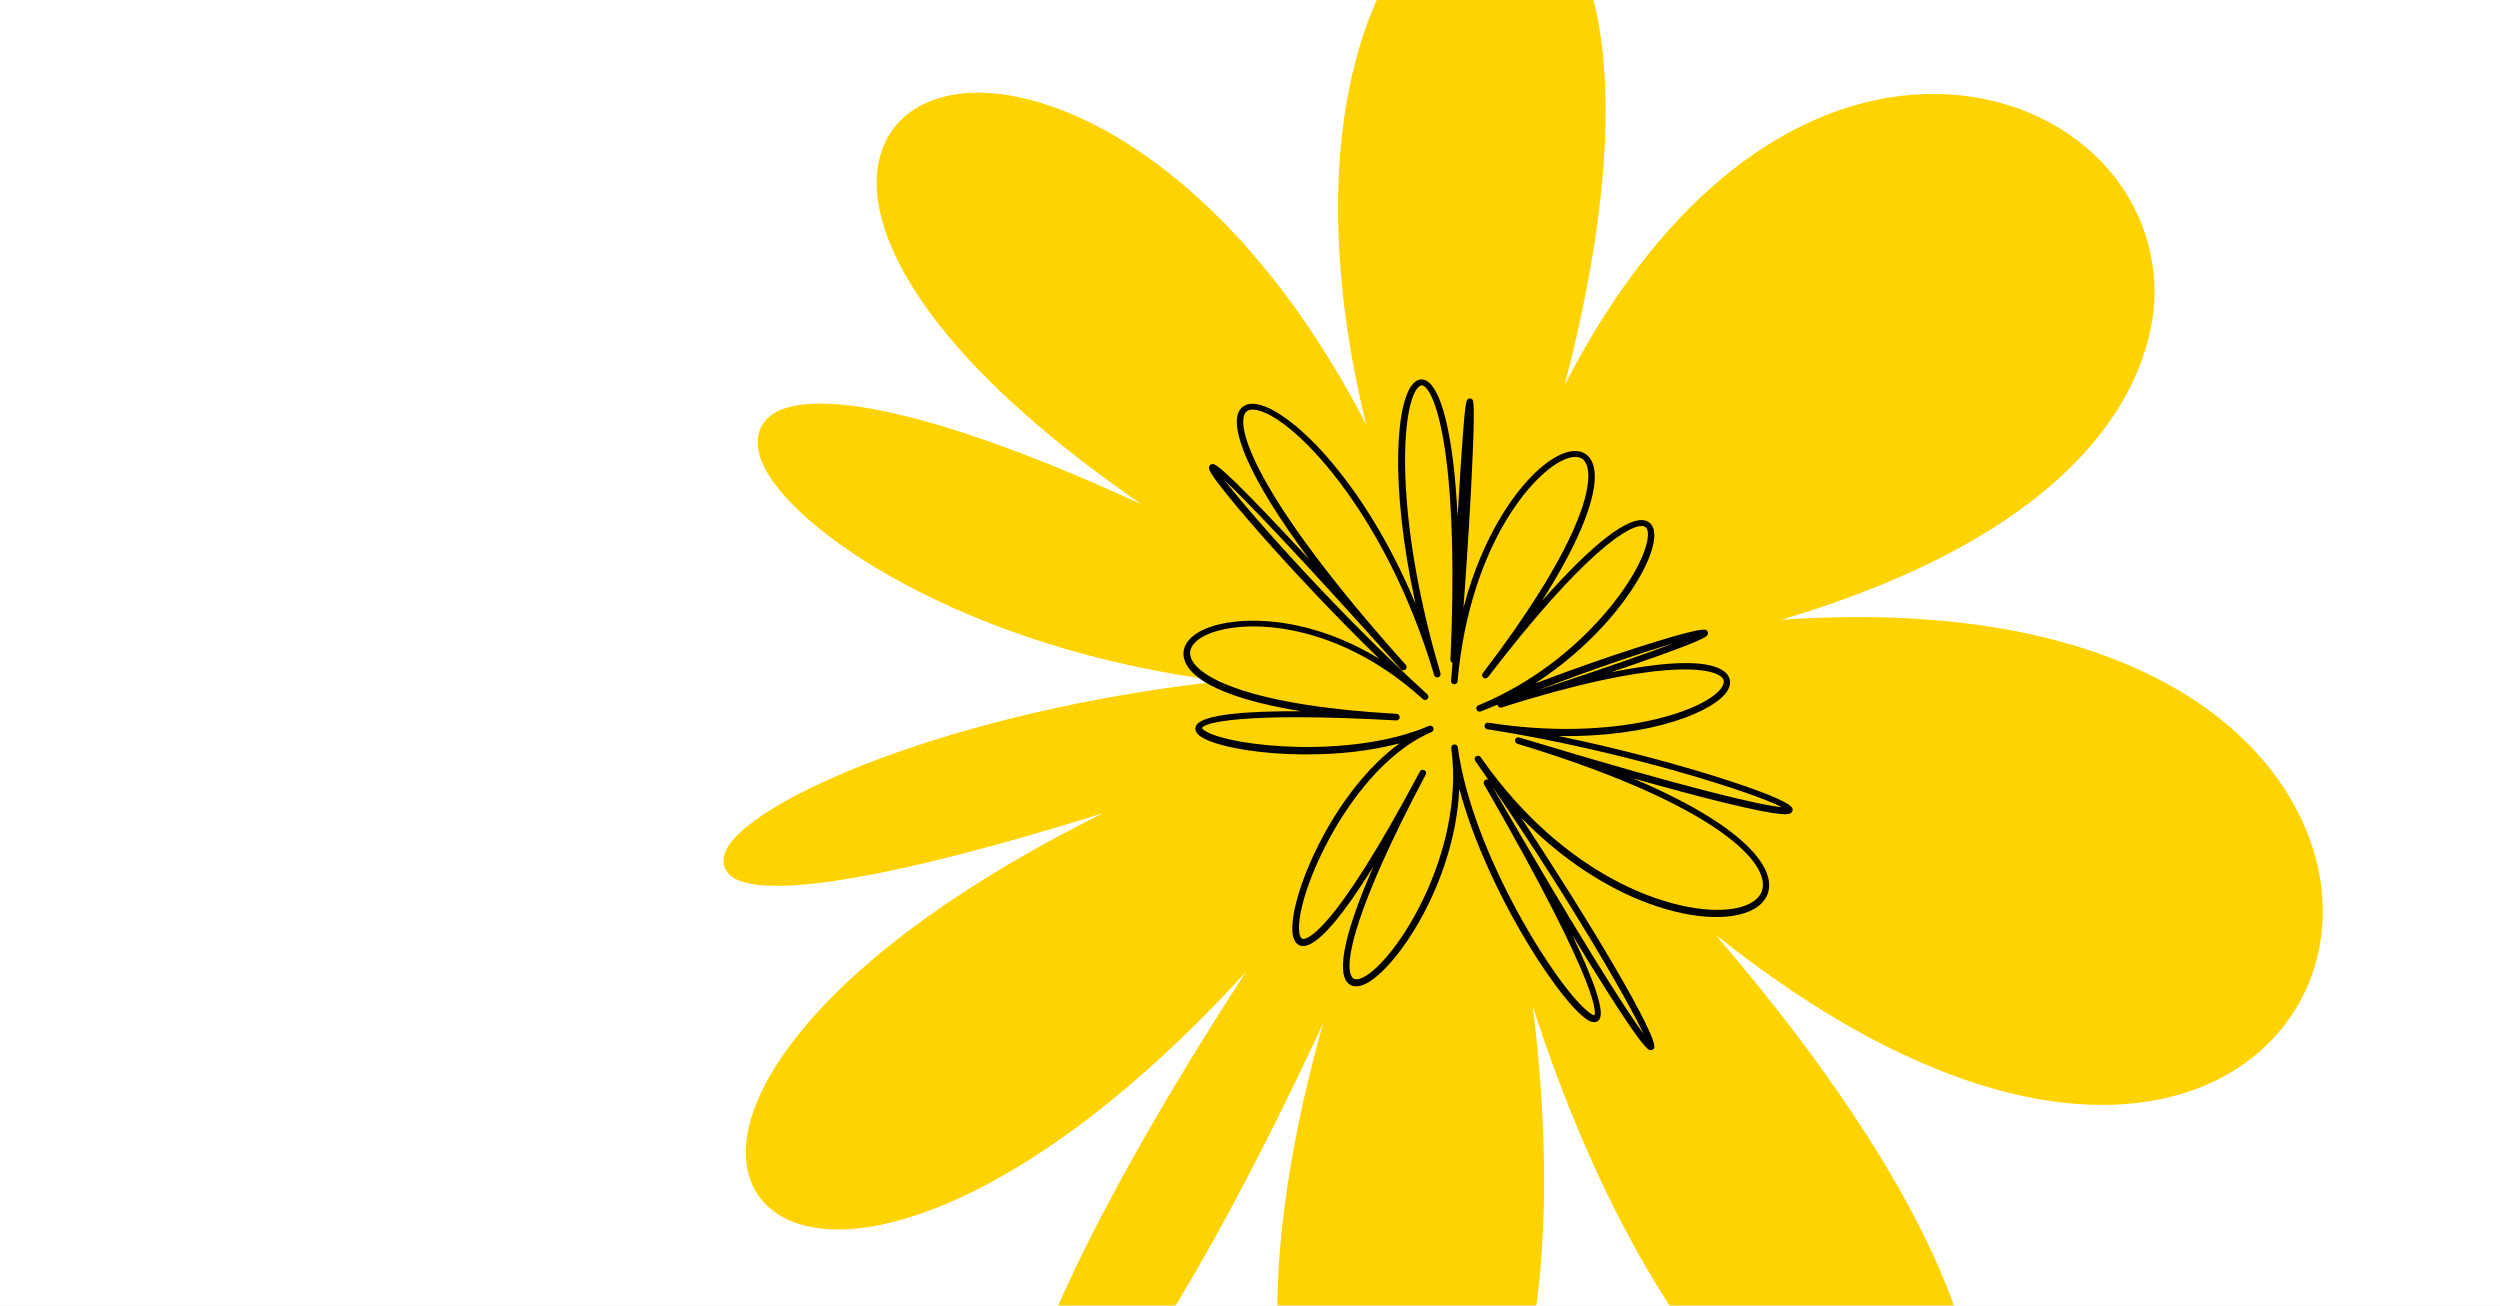
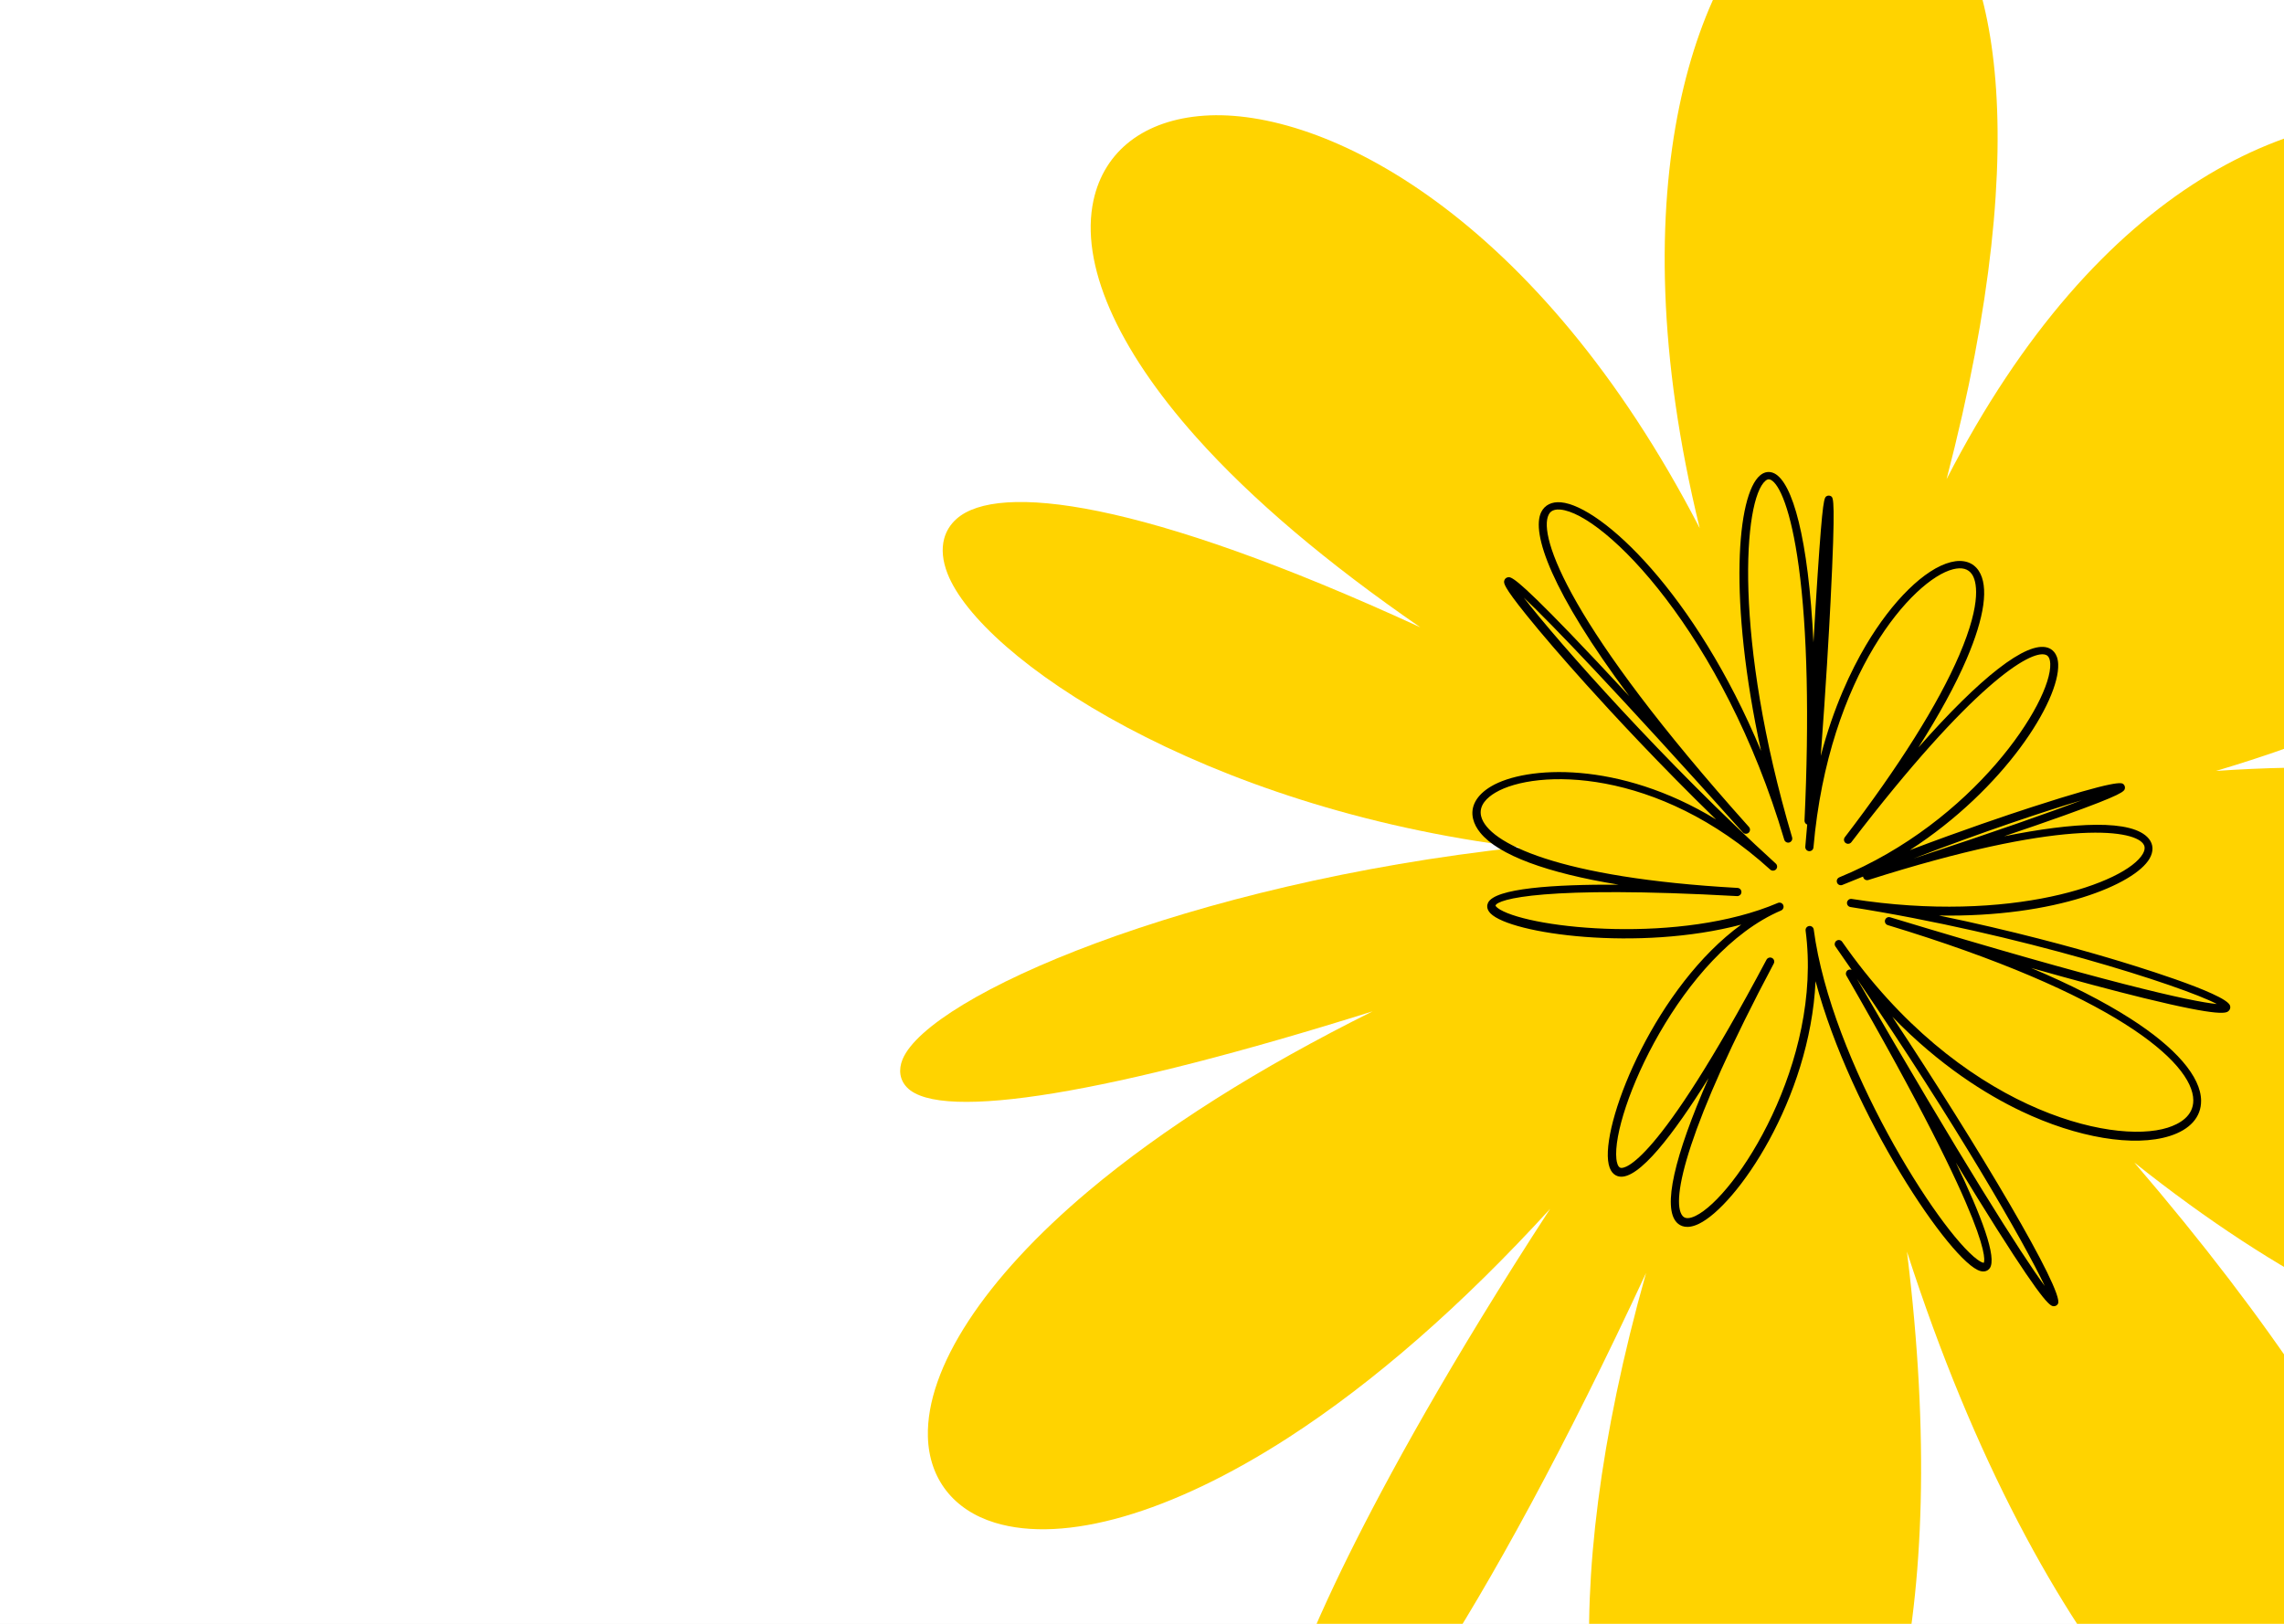
- <svg xmlns="http://www.w3.org/2000/svg" width="1961" height="1024" viewBox="0 0 1961 1024" fill="none">
-   <g clip-path="url(#clip0_99_416)">
-     <rect width="1961" height="1024" fill="white" />
+ <svg xmlns="http://www.w3.org/2000/svg" width="1440" height="1024" viewBox="0 0 1440 1024" fill="none">
+   <g clip-path="url(#clip0_123_473)">
+     <rect width="1440" height="1024" fill="white" />
    <path fill-rule="evenodd" clip-rule="evenodd" d="M814.383 1149.69C849.35 1147.72 936.729 1020.46 1037.8 802.752C978.609 1012.91 998.889 1151.53 1052.58 1197.7C1073.42 1215.62 1098.92 1217.85 1122.54 1203.81C1186.09 1166.06 1231.16 1023.28 1202.28 789.292C1287.47 1053.53 1414.22 1167.11 1483.71 1175.61C1509.7 1178.78 1529.88 1168.65 1540.53 1147.08C1571.57 1084.09 1519.91 936.101 1345.58 733.073C1532.34 882.038 1676.36 889.219 1755.26 837.801C1816.34 798.025 1838.13 723.534 1809.49 652.439C1770.46 555.579 1642.16 469.125 1397.12 486.172C1668.72 405.415 1690.52 270.803 1689.98 227.341C1689 151.675 1630.86 89.531 1548.6 76.234C1451.09 60.468 1323.27 115.277 1227.27 302.145C1284.94 80.806 1256.67 -37.098 1208.4 -72.031C1184.76 -89.129 1155.9 -87.375 1129.24 -67.234C1071.64 -23.697 1018.05 114.464 1071.63 333.084C969.458 135.505 834.521 67.684 759.127 72.948C721.572 75.57 696.204 95.017 689.401 126.407C680.826 166.251 703.862 219.289 754.265 275.764C789.12 314.824 836.891 355.263 895.468 395.589C719.091 314.464 628.953 304.445 603.198 327.107C599.198 330.629 596.54 334.919 595.252 339.789C593.555 346.206 594.237 353.639 597.365 361.671C618.137 414.986 757.708 509.413 958.368 534.256C748.232 557.064 585.736 628.038 569.068 667.974C566.325 674.617 567.24 680.985 571.804 685.726C592.898 707.715 700.98 689.39 865.386 637.775C793.764 673.392 733.179 711.629 686.276 751.074C620.715 806.204 583.814 862.731 585.016 906.075C585.755 932.513 601.137 952.252 627.22 960.233C671.16 973.683 738.51 954.196 811.997 906.765C866.164 871.805 922.036 822.878 977.347 762.284C914.11 859.522 874.203 932.439 849.972 981.447C830.399 1021.05 786.446 1115.98 800.971 1142.26C803.761 1147.3 808.644 1150.01 814.383 1149.69" fill="#FFD300" />
    <path fill-rule="evenodd" clip-rule="evenodd" d="M1312.45 504.662C1289.03 511.619 1250.64 524.395 1206.38 541.424C1260 523.729 1293.2 511.974 1312.45 504.662M1170.72 617.213C1237.18 732.322 1274.56 791.154 1289.17 810.991C1276.66 784.296 1232.57 707.735 1170.72 617.213M1122.94 574.173C1059.99 601.023 1015.94 701.435 1019.09 730.884C1019.3 732.812 1019.94 736.107 1021.86 736.48C1023.92 736.879 1043.92 736.581 1113.74 605.194C1113.91 604.881 1114.13 604.613 1114.4 604.403C1115.18 603.77 1116.29 603.625 1117.24 604.127C1118.5 604.8 1118.98 606.363 1118.31 607.626C1063.68 710.412 1053.15 757.37 1060.75 766.691C1060.84 766.808 1060.94 766.917 1061.04 767.021C1062.59 768.642 1065.26 768.558 1068.98 766.773C1094.25 754.631 1149.35 669.749 1138.38 586.858C1138.26 585.936 1138.64 585.06 1139.32 584.515C1139.67 584.223 1140.11 584.024 1140.61 583.96C1142.02 583.77 1143.32 584.77 1143.51 586.185C1154.53 669.451 1222.41 776.539 1246.69 794.326C1249.65 796.491 1250.69 796.338 1250.7 796.335C1250.94 795.916 1259.91 781.596 1164.12 615.279C1163.48 614.17 1163.76 612.778 1164.72 611.992C1164.82 611.904 1164.94 611.822 1165.07 611.749C1165.81 611.323 1166.68 611.307 1167.41 611.627C1164.05 606.743 1160.65 601.815 1157.19 596.858C1156.42 595.742 1156.64 594.225 1157.68 593.379C1157.73 593.338 1157.78 593.298 1157.84 593.26C1159.01 592.446 1160.58 592.686 1161.44 593.908C1234.93 699.425 1331.39 722.327 1366.7 711.13C1374.09 708.781 1382.9 703.872 1382.82 693.818C1382.65 669.76 1332.09 626.404 1190.2 583.397C1188.83 582.984 1188.06 581.538 1188.47 580.175C1188.63 579.661 1188.92 579.234 1189.31 578.919C1189.95 578.395 1190.84 578.191 1191.69 578.449C1326.21 619.223 1381.86 631.738 1397.67 633.148C1376.19 621.822 1272.68 588.606 1166.66 571.994C1165.25 571.772 1164.28 570.453 1164.5 569.04C1164.6 568.384 1164.94 567.827 1165.42 567.438C1165.97 566.991 1166.7 566.77 1167.45 566.889C1268.06 582.65 1340.4 556.769 1350.97 538.477C1352.99 534.968 1351.97 533.001 1351.03 531.828L1351 531.796C1343.84 523.013 1298.52 516.573 1177.96 554.931C1176.6 555.364 1175.15 554.615 1174.71 553.249C1174.66 553.088 1174.62 552.93 1174.61 552.768C1170.3 554.498 1165.96 556.256 1161.59 558.048C1160.27 558.591 1158.76 557.973 1158.22 556.638C1157.77 555.56 1158.11 554.354 1158.97 553.655C1159.16 553.497 1159.38 553.365 1159.62 553.265C1244.46 518.434 1293.66 442.58 1292.63 418.52C1292.43 413.769 1290.29 413.098 1289.59 412.872C1280.08 409.864 1243.61 431.383 1167.21 531.123C1167.09 531.286 1166.95 531.43 1166.79 531.556C1165.89 532.294 1164.56 532.345 1163.59 531.6C1162.46 530.716 1162.24 529.109 1163.11 527.977C1197.12 483.574 1222.07 443.866 1235.25 413.143C1250.07 378.634 1245.86 366.088 1243.36 362.296C1240.98 358.66 1236.94 357.576 1231.34 358.988C1206.24 365.312 1152.89 425.027 1143.34 534.409C1143.28 535.133 1142.93 535.759 1142.41 536.183C1141.9 536.595 1141.24 536.818 1140.54 536.758C1139.12 536.63 1138.07 535.375 1138.19 533.956C1138.6 529.256 1139 524.606 1139.39 519.99C1138.36 519.613 1137.65 518.594 1137.7 517.444C1140.72 452.497 1139.47 397.166 1134.08 357.43C1129.14 320.989 1121.73 305.203 1116.44 302.587C1115.61 302.179 1114.57 301.927 1113.09 303.173C1099.2 314.858 1092.72 402.401 1129.88 528.066C1130.19 529.099 1129.82 530.167 1129.03 530.805C1128.78 531.014 1128.48 531.177 1128.14 531.276C1126.77 531.68 1125.33 530.887 1124.93 529.528C1086.49 399.558 1011.49 323.828 983.723 321.342C978.255 320.852 976.837 323.691 976.37 324.622C969.707 337.933 988.793 394.359 1102.67 521.489C1103.62 522.549 1103.53 524.188 1102.47 525.14C1102.44 525.167 1102.41 525.191 1102.38 525.216C1101.32 526.086 1099.74 525.972 1098.82 524.936C1018.35 435.108 977.839 393.024 960.707 376.866C982.629 405.331 1050.75 481.983 1119.57 544.577C1120.65 545.551 1120.71 547.175 1119.75 548.229C1119.66 548.326 1119.56 548.417 1119.46 548.499C1118.49 549.289 1117.06 549.273 1116.1 548.4C1044.86 483.608 968.038 484.83 942.738 499.881C937.734 502.858 932.124 507.857 933.824 514.761C937.972 531.657 982.809 553.654 1095.47 559.936C1096.9 560.014 1097.99 561.238 1097.91 562.662C1097.87 563.42 1097.5 564.081 1096.96 564.525C1096.48 564.917 1095.86 565.135 1095.19 565.1C973.037 558.286 943.824 567.118 942.876 571.098C942.882 571.11 943.126 572.059 945.753 573.608C966.458 585.811 1059.82 595.472 1120.9 569.417C1122.21 568.859 1123.73 569.454 1124.3 570.784C1124.76 571.864 1124.43 573.085 1123.56 573.795C1123.38 573.945 1123.17 574.075 1122.94 574.173M1016.5 739.353C1015.24 737.81 1014.23 735.435 1013.84 731.805C1010.9 704.237 1044.67 621.78 1097.81 583.077C1033.07 600.167 952.427 588.995 939.715 575.996C936.989 573.206 937.551 570.666 938.128 569.399C942.314 560.155 979.518 557.691 1020.54 557.884C975.267 550.542 944.759 539.218 933.302 525.175C931.025 522.383 929.5 519.484 928.764 516.485C926.85 508.707 930.859 501.411 940.053 495.941C962.003 482.881 1020.71 479.45 1081.9 516.762C1046.48 482.338 1016.73 450.166 1000.01 431.594C985.253 415.198 971.893 399.688 962.439 387.933C947.564 369.466 948.025 367.64 948.397 366.176C948.659 365.141 949.462 364.343 950.488 364.09C952.424 363.615 954.835 363.023 989.803 399.293C1000.38 410.268 1012.94 423.602 1027.19 438.999C978.105 373.234 965.182 335.955 971.726 322.887C973.958 318.428 978.372 316.259 984.152 316.774C1009.56 319.042 1068.85 374.098 1110.3 473.554C1089.54 378.132 1095.09 312.059 1109.69 299.78C1112.44 297.465 1115.62 297.02 1118.65 298.519C1130.04 304.157 1140.15 339.025 1143.34 405.124C1144.26 389.064 1145.14 374.719 1145.97 362.326C1149.19 314.113 1150.06 313.677 1151.8 312.808C1152.64 312.39 1153.7 312.462 1154.47 312.988C1155.91 313.96 1157.34 314.979 1154.1 379.607C1153.13 398.869 1151.22 432.843 1147.93 476.714C1155.99 446.012 1166.99 422.876 1176.36 407.005C1193.06 378.737 1213.59 358.615 1229.94 354.491C1237.68 352.54 1243.95 354.499 1247.54 359.965C1253.97 369.735 1251.31 388.999 1239.86 415.675C1232.85 431.989 1222.59 450.776 1209.48 471.404C1248.48 427.111 1277.67 404.215 1290.97 408.423C1293.33 409.17 1297.32 411.504 1297.63 418.78C1298.61 441.972 1263.74 497.533 1204.12 536.09C1237.8 523.33 1265.25 514.085 1281.1 508.946C1335.03 491.462 1337.62 493.574 1338.72 494.476C1339.46 495.084 1339.87 496.205 1339.7 497.142C1339.34 499.007 1339.01 500.774 1301.14 514.346C1290.47 518.171 1277.86 522.54 1263.54 527.369C1307.3 518.561 1344.52 516.348 1354.79 528.932L1354.84 529.001C1357.69 532.539 1357.83 536.969 1355.23 541.469C1345.91 557.587 1296.36 578.595 1222.46 577.345C1268.83 586.9 1307.49 597.576 1329.69 604.151C1341.97 607.788 1403.32 626.242 1405.97 634.121C1406.36 635.284 1406.09 636.496 1405.25 637.362C1403.83 638.827 1401.18 641.555 1351.47 629.369C1332.22 624.649 1308.32 618.255 1280.57 610.411C1305.16 620.778 1326 631.394 1342.93 642.195C1371.71 660.562 1387.63 678.997 1387.73 694.112C1387.81 704.407 1380.8 712.314 1368.01 716.374C1345.48 723.524 1309.61 717.535 1274.37 700.747C1252.36 690.26 1222.98 672.076 1193.08 641.216C1247.31 723.109 1301.5 814.24 1297.53 822.111C1297.04 823.087 1296.09 823.688 1295 823.717C1292.97 823.773 1289.9 823.849 1259.09 775.197C1251.38 763.024 1242.68 748.941 1233.11 733.157C1249.16 766.509 1259.37 793.409 1254.39 799.895C1253.09 801.586 1250.99 802.189 1248.62 801.554C1230.26 796.622 1167.04 702.552 1144.66 618.779C1141.13 693.378 1094.72 760.42 1071.07 771.78C1063.66 775.342 1059.42 773.296 1057.17 770.951C1048.15 761.58 1055.48 729.525 1077.19 679.914C1055.34 714.975 1033.04 744.308 1020.77 741.925C1019.38 741.657 1017.81 740.955 1016.5 739.353" fill="black" />
  </g>
  <defs>
-     <clipPath id="clip0_99_416">
-       <rect width="1961" height="1024" fill="white" />
+     <clipPath id="clip0_123_473">
+       <rect width="1440" height="1024" fill="white" />
    </clipPath>
  </defs>
</svg>
